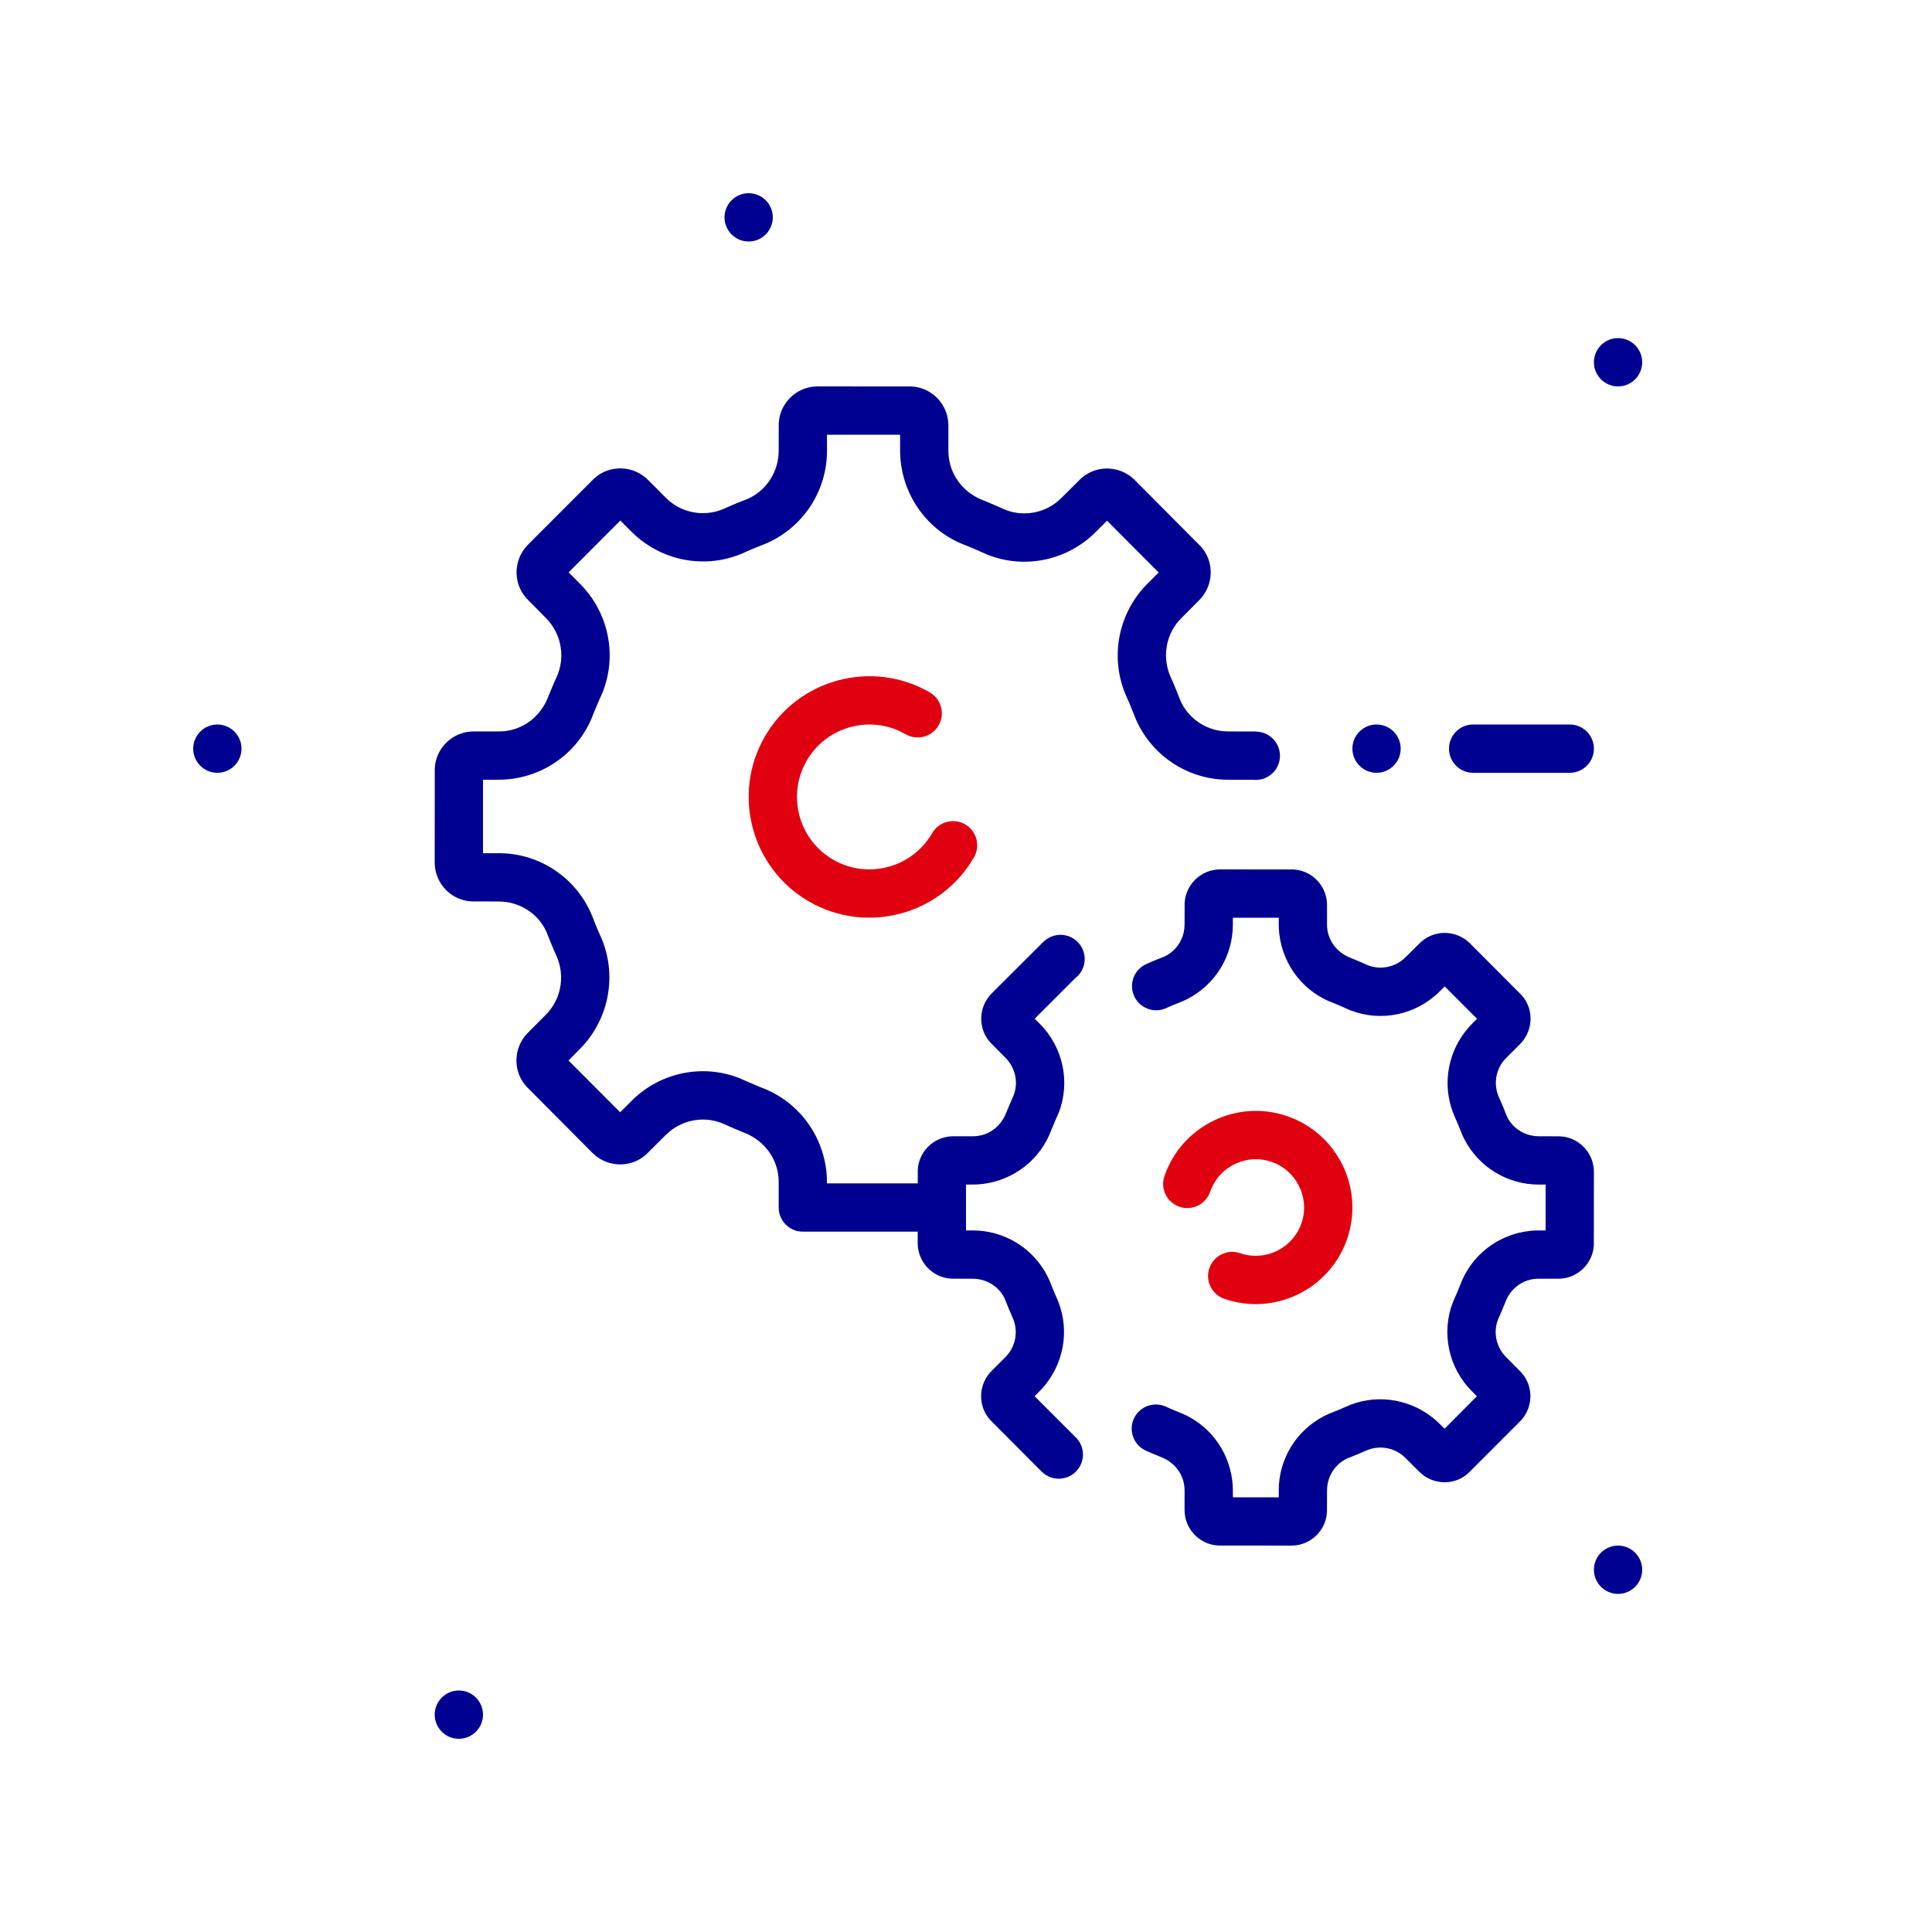
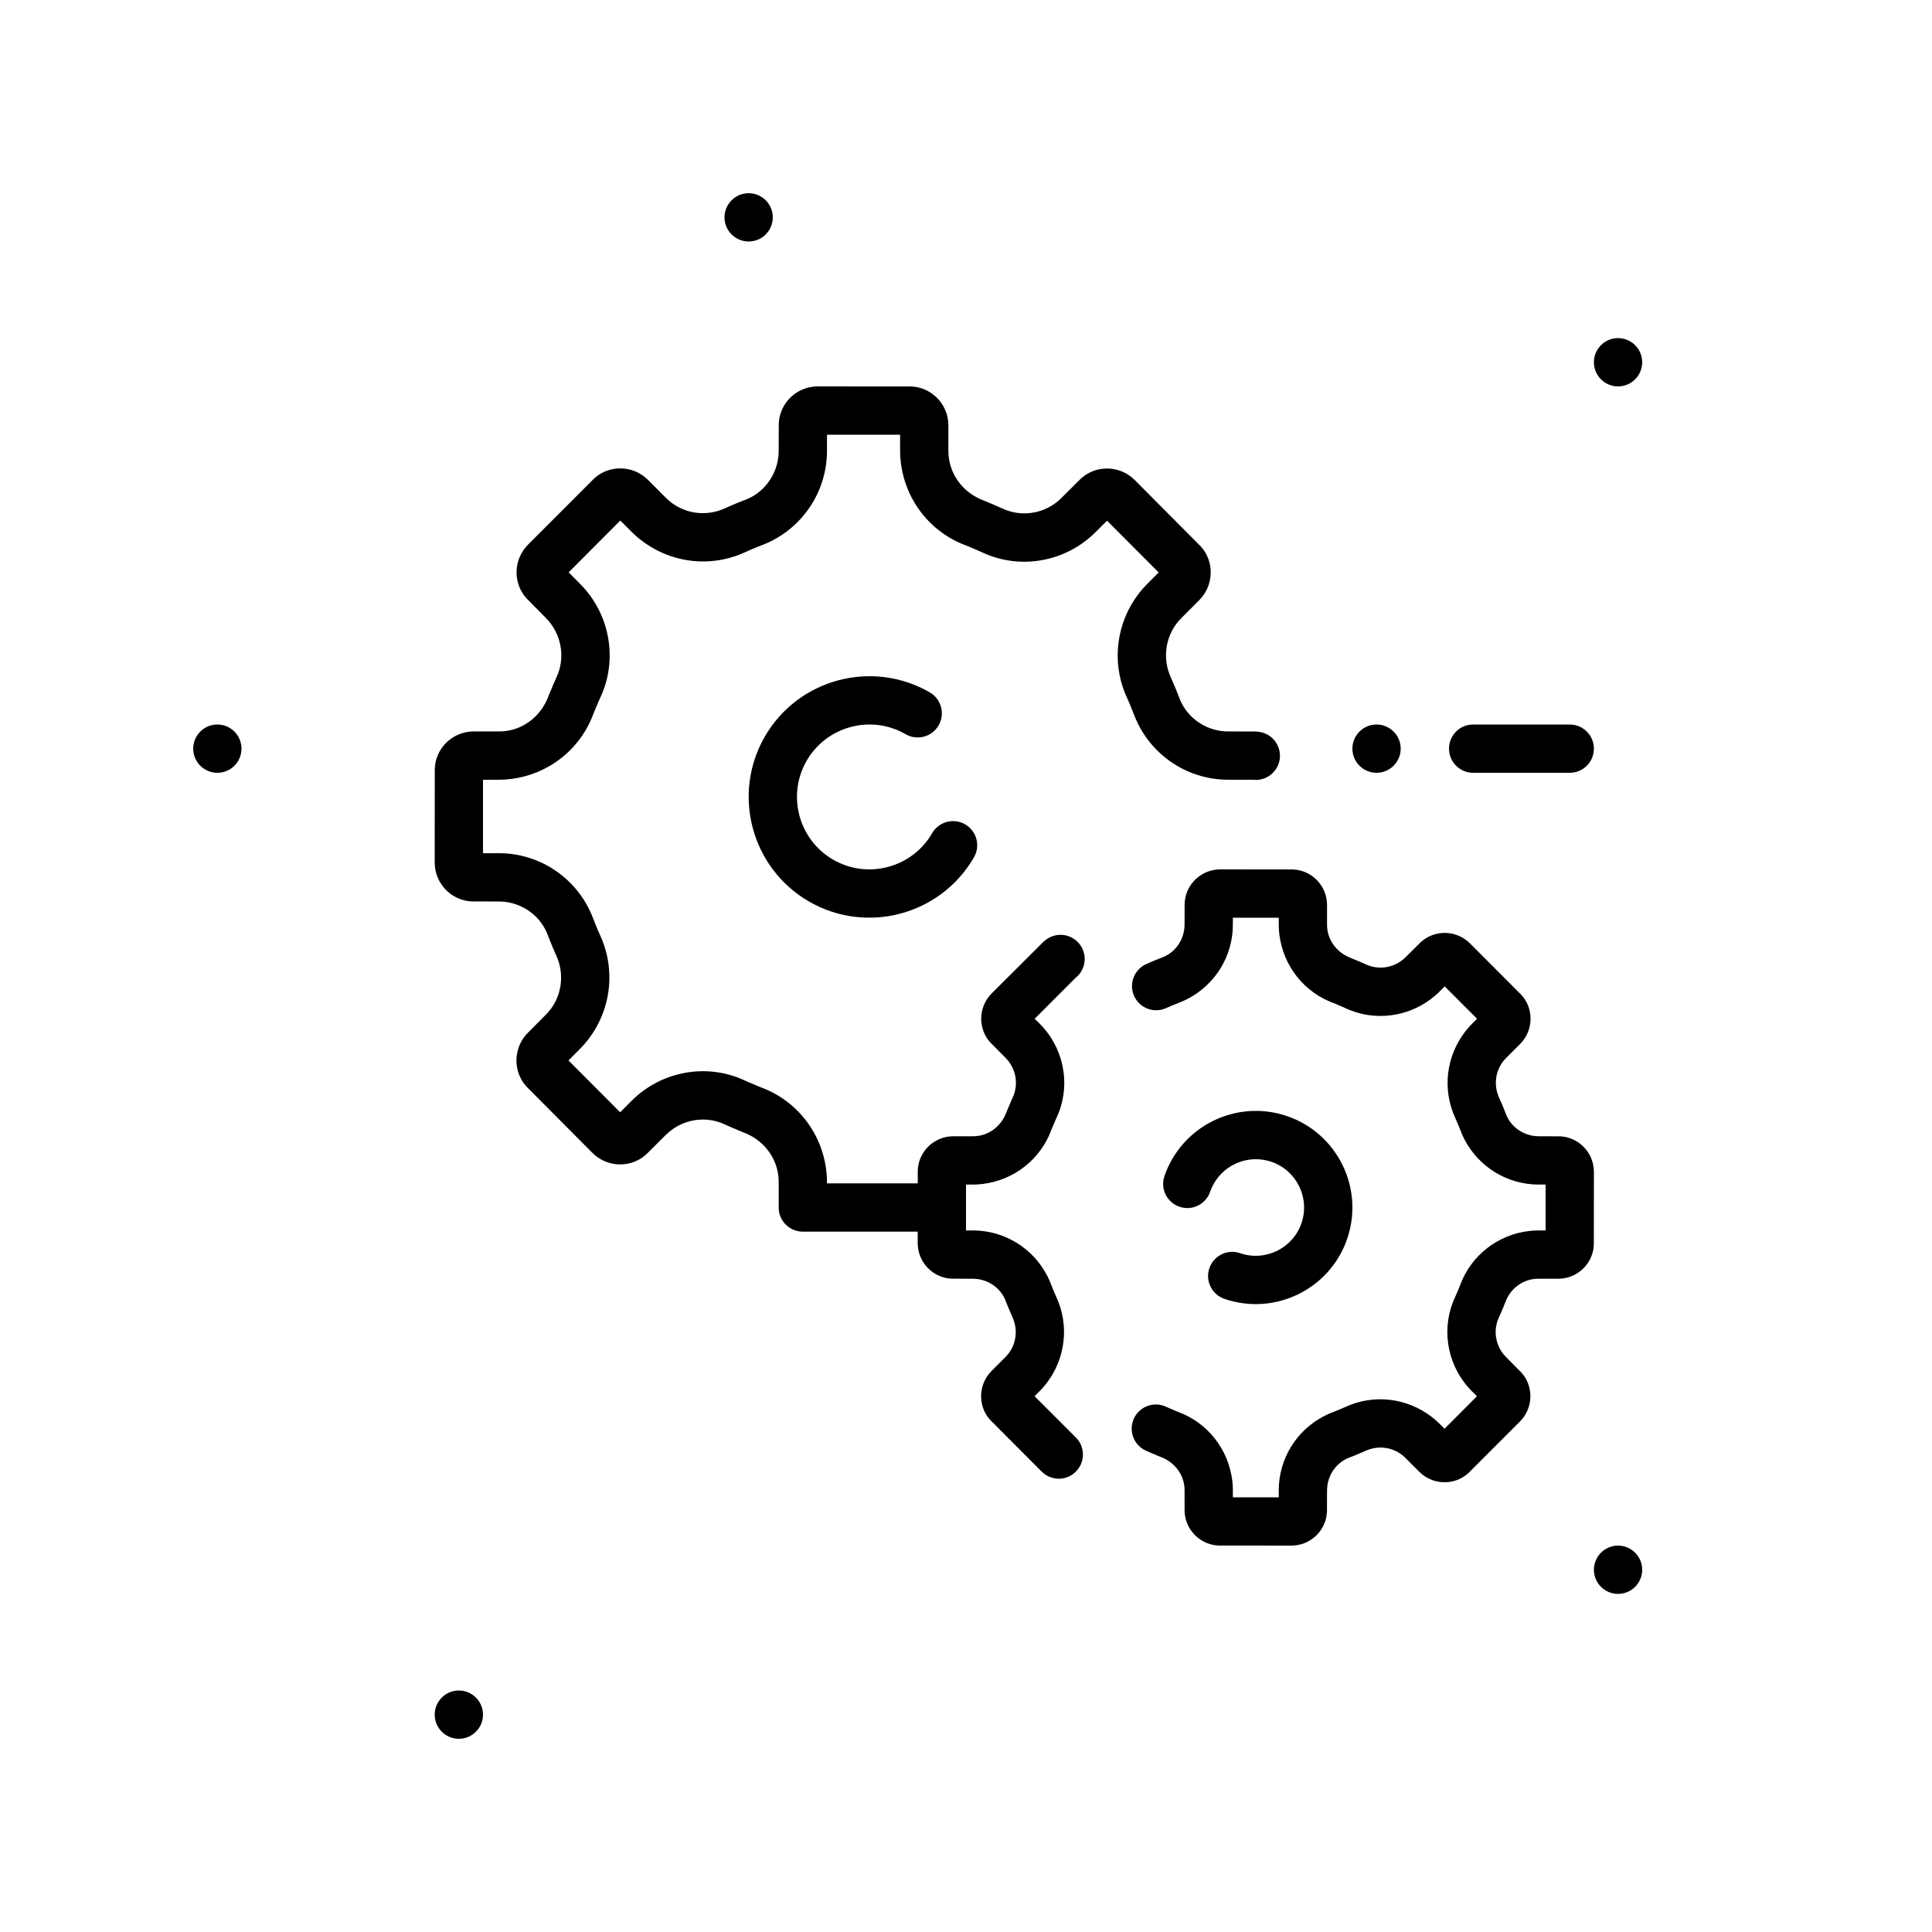
<svg xmlns="http://www.w3.org/2000/svg" width="80px" height="80px" viewBox="0 0 80 80">
-   <style>
- 	.fr-artwork-decorative {
- 		fill: #ECECFF;
- 	}
- 	.fr-artwork-minor {
- 		fill: #E1000F;
- 	}
- 	.fr-artwork-major {
- 		fill: #000091;
- 	}
- 	</style>
  <g class="fr-artwork-major" id="artwork-decorative">
    <path d="M19,70 C19.551,70 20,70.449 20,71 C20,71.551 19.551,72 19,72 C18.449,72 18,71.551 18,71 C18,70.449 18.449,70 19,70 Z M67,64 C67.551,64 68,64.449 68,65 C68,65.551 67.551,66 67,66 C66.449,66 66,65.551 66,65 C66,64.449 66.449,64 67,64 Z M9,30 C9.551,30 10,30.449 10,31 C10,31.551 9.551,32 9,32 C8.449,32 8,31.551 8,31 C8,30.449 8.449,30 9,30 Z M67,14 C67.551,14 68,14.449 68,15 C68,15.551 67.551,16 67,16 C66.449,16 66,15.551 66,15 C66,14.449 66.449,14 67,14 Z M31,8 C31.551,8 32,8.449 32,9 C32,9.551 31.551,10 31,10 C30.449,10 30,9.551 30,9 C30,8.449 30.449,8 31,8 Z" />
  </g>
  <g class="fr-artwork-minor" id="artwork-minor">
    <path d="M53.302,46.218 C55.389,46.936 56.5,49.216 55.782,51.302 C55.064,53.389 52.784,54.5 50.698,53.782 C50.176,53.602 49.898,53.033 50.078,52.511 C50.258,51.989 50.827,51.711 51.349,51.891 C52.391,52.25 53.532,51.693 53.891,50.651 C54.25,49.609 53.693,48.468 52.651,48.109 C51.657,47.767 50.571,48.258 50.163,49.21 L50.109,49.349 C49.929,49.871 49.36,50.149 48.838,49.969 C48.316,49.789 48.038,49.22 48.218,48.698 C48.936,46.611 51.216,45.5 53.302,46.218 Z M38.5,28.67 C38.978,28.946 39.142,29.558 38.866,30.036 C38.59,30.514 37.978,30.678 37.5,30.402 C36.068,29.575 34.229,30.068 33.402,31.5 C32.575,32.932 33.068,34.771 34.5,35.598 C35.881,36.395 37.641,35.965 38.506,34.65 L38.598,34.5 C38.874,34.022 39.486,33.858 39.964,34.134 C40.442,34.41 40.606,35.022 40.33,35.5 C38.951,37.888 35.888,38.709 33.5,37.33 C31.112,35.951 30.291,32.888 31.67,30.5 C33.049,28.111 36.112,27.291 38.5,28.67 Z" />
  </g>
  <g class="fr-artwork-major" id="artwork-major">
    <path d="M50.527,36 L53.554,36.003 L53.712,36.019 C54.375,36.127 54.879,36.67 54.943,37.333 L54.95,37.477 L54.95,38.256 L54.953,38.385 C54.988,38.915 55.31,39.382 55.827,39.622 L56.359,39.845 L56.562,39.935 C57.066,40.167 57.661,40.087 58.091,39.736 L58.204,39.634 L58.847,38.998 L58.985,38.889 C59.527,38.517 60.248,38.55 60.756,38.962 L60.869,39.063 L63.01,41.211 L63.119,41.349 C63.49,41.89 63.456,42.611 63.045,43.118 L62.944,43.231 L62.39,43.784 L62.297,43.882 C61.921,44.311 61.832,44.931 62.079,45.463 C62.142,45.6 62.203,45.742 62.259,45.88 L62.385,46.2 C62.593,46.668 63.052,46.993 63.573,47.043 L63.716,47.05 L64.604,47.053 L64.762,47.069 C65.425,47.177 65.929,47.72 65.993,48.383 L66,48.527 L65.997,51.554 L65.981,51.712 C65.873,52.375 65.33,52.879 64.667,52.943 L64.524,52.95 L63.737,52.95 L63.609,52.952 C63.09,52.982 62.622,53.3 62.386,53.793 L62.328,53.931 L62.251,54.125 C62.193,54.266 62.132,54.409 62.064,54.558 C61.831,55.058 61.912,55.655 62.266,56.087 L62.37,56.2 L63.003,56.84 L63.112,56.978 C63.483,57.52 63.45,58.241 63.04,58.748 L62.938,58.861 L60.787,61.013 L60.648,61.121 C60.108,61.49 59.388,61.455 58.882,61.045 L58.77,60.943 L58.217,60.391 L58.119,60.298 C57.688,59.922 57.071,59.833 56.541,60.078 C56.402,60.141 56.259,60.202 56.121,60.258 L55.8,60.385 C55.332,60.593 55.007,61.052 54.957,61.573 L54.95,61.716 L54.947,62.604 L54.931,62.762 C54.823,63.425 54.28,63.929 53.617,63.993 L53.474,64 L50.446,63.997 L50.289,63.981 C49.625,63.873 49.121,63.33 49.057,62.667 L49.05,62.523 L49.051,61.743 L49.047,61.614 C49.014,61.088 48.695,60.621 48.185,60.381 L47.646,60.155 L47.455,60.071 C46.95,59.847 46.723,59.256 46.947,58.751 C47.155,58.282 47.68,58.053 48.158,58.202 L48.267,58.243 L48.438,58.319 L48.768,58.459 C49.999,58.904 50.867,60.003 51.026,61.313 L51.045,61.521 L51.05,61.713 L51.051,62 L52.951,62 L52.95,61.718 C52.948,60.418 53.675,59.23 54.834,58.633 L55.02,58.544 L55.452,58.371 L55.707,58.26 C56.883,57.716 58.257,57.877 59.291,58.676 L59.461,58.815 L59.608,58.954 L59.816,59.161 L61.156,57.816 L60.958,57.617 C59.973,56.641 59.669,55.175 60.166,53.91 L60.247,53.722 L60.325,53.547 L60.395,53.379 L60.459,53.219 C60.911,51.986 62.02,51.119 63.331,50.971 L63.529,50.954 L63.713,50.95 L64.001,50.95 L64.001,49.05 L63.718,49.05 C62.418,49.052 61.23,48.326 60.633,47.167 L60.544,46.98 L60.407,46.637 L60.262,46.298 C59.715,45.121 59.875,43.742 60.677,42.707 L60.817,42.538 L60.954,42.392 L61.162,42.185 L59.822,40.845 L59.619,41.048 C58.643,42.026 57.183,42.328 55.924,41.837 L55.737,41.757 L55.565,41.68 L55.25,41.546 C54.009,41.105 53.133,40.001 52.974,38.681 L52.956,38.481 L52.95,38.287 L52.951,38 L51.051,38 L51.05,38.282 C51.053,39.582 50.326,40.77 49.167,41.367 L48.98,41.456 L48.815,41.523 C48.636,41.591 48.458,41.666 48.288,41.743 C47.785,41.972 47.192,41.749 46.963,41.247 C46.735,40.744 46.957,40.151 47.46,39.922 C47.599,39.859 47.741,39.798 47.88,39.742 L48.2,39.615 C48.669,39.407 48.993,38.948 49.043,38.427 L49.05,38.284 L49.053,37.396 L49.07,37.238 C49.178,36.575 49.721,36.071 50.383,36.007 L50.527,36 Z M33.858,16 L37.737,16.003 L37.918,16.021 C38.646,16.14 39.198,16.74 39.264,17.469 L39.271,17.616 L39.27,18.633 L39.275,18.81 C39.327,19.616 39.824,20.326 40.597,20.67 L40.767,20.738 L41.259,20.946 L41.518,21.061 C42.281,21.414 43.183,21.284 43.824,20.738 L43.957,20.614 L44.766,19.809 L44.924,19.684 C45.519,19.274 46.315,19.313 46.871,19.771 L46.986,19.876 L49.728,22.632 L49.853,22.79 C50.258,23.384 50.219,24.177 49.764,24.733 L49.66,24.848 L48.941,25.57 L48.814,25.704 C48.253,26.346 48.12,27.272 48.487,28.064 C48.566,28.238 48.642,28.417 48.714,28.594 L48.88,29.015 C49.196,29.73 49.898,30.22 50.689,30.281 L50.86,30.287 L51.981,30.29 L52.081,30.298 C52.631,30.343 53.041,30.825 52.997,31.376 C52.955,31.887 52.536,32.277 52.036,32.294 L51.919,32.292 L51.9,32.287 L50.862,32.287 C49.283,32.29 47.842,31.399 47.13,29.988 L47.038,29.793 L46.954,29.584 C46.894,29.427 46.83,29.269 46.766,29.118 L46.669,28.898 C46.005,27.465 46.206,25.785 47.186,24.537 L47.331,24.362 L47.503,24.18 L47.978,23.704 L45.84,21.56 L45.374,22.026 C44.19,23.216 42.415,23.579 40.888,22.967 L40.691,22.882 L40.464,22.781 L40.043,22.602 C38.54,22.066 37.482,20.722 37.298,19.125 L37.278,18.906 L37.271,18.664 L37.271,18 L34.244,18 L34.244,18.658 C34.247,20.239 33.359,21.683 31.952,22.397 L31.757,22.49 L31.549,22.574 C31.392,22.634 31.235,22.698 31.083,22.764 L30.859,22.863 C29.43,23.525 27.758,23.323 26.512,22.341 L26.337,22.196 L26.154,22.023 L25.686,21.554 L23.546,23.7 L24.008,24.165 C25.201,25.351 25.565,27.137 24.953,28.664 L24.868,28.861 L24.767,29.088 L24.582,29.528 C24.043,31.026 22.703,32.08 21.115,32.261 L20.897,32.28 L20.659,32.287 L20,32.287 L20,35.33 L20.653,35.329 C22.231,35.327 23.673,36.217 24.384,37.628 L24.477,37.823 L24.561,38.032 C24.621,38.19 24.684,38.347 24.749,38.498 L24.846,38.719 C25.51,40.152 25.309,41.831 24.329,43.079 L24.183,43.254 L24.012,43.436 L23.54,43.912 L25.68,46.058 L26.145,45.591 C27.329,44.4 29.104,44.038 30.631,44.649 L31.055,44.835 L31.493,45.02 C32.987,45.562 34.038,46.905 34.218,48.495 L34.237,48.713 L34.244,49 L38.002,49 L38.003,48.446 L38.019,48.288 C38.127,47.625 38.67,47.121 39.333,47.057 L39.477,47.05 L40.257,47.05 L40.386,47.047 C40.912,47.014 41.379,46.695 41.619,46.185 L41.845,45.645 L41.936,45.439 C42.169,44.939 42.088,44.342 41.734,43.91 L41.631,43.797 L40.998,43.157 L40.888,43.019 C40.517,42.477 40.55,41.756 40.962,41.248 L41.063,41.135 L43.21,38.994 L43.276,38.94 C43.701,38.587 44.331,38.646 44.684,39.071 C45.009,39.463 44.985,40.03 44.645,40.393 L44.553,40.479 L44.556,40.471 L42.845,42.183 L43.042,42.38 C44.027,43.356 44.331,44.822 43.837,46.08 L43.681,46.438 L43.541,46.767 C43.096,47.999 41.997,48.867 40.687,49.026 L40.479,49.045 L40.287,49.05 L40,49.051 L40,50.951 L40.282,50.95 C41.582,50.948 42.77,51.674 43.367,52.833 L43.456,53.02 L43.523,53.186 C43.569,53.305 43.617,53.423 43.665,53.537 L43.738,53.702 C44.285,54.879 44.125,56.258 43.323,57.293 L43.184,57.462 L43.046,57.608 L42.84,57.814 L44.549,59.523 C44.91,59.883 44.937,60.45 44.632,60.843 L44.549,60.937 C44.189,61.297 43.621,61.325 43.229,61.02 L43.135,60.937 L40.995,58.79 L40.885,58.652 C40.513,58.111 40.545,57.39 40.956,56.881 L41.058,56.768 L41.61,56.216 L41.703,56.118 C42.079,55.689 42.168,55.069 41.921,54.537 C41.859,54.4 41.798,54.258 41.742,54.12 L41.615,53.8 C41.407,53.332 40.948,53.007 40.427,52.957 L40.284,52.95 L39.396,52.947 L39.238,52.931 C38.575,52.823 38.071,52.28 38.007,51.617 L38,51.473 L38,51 L33.244,51 C32.731,51 32.308,50.614 32.25,50.117 L32.244,50 L32.244,48.982 L32.24,48.805 C32.189,48.004 31.697,47.296 30.933,46.951 L30.765,46.883 L30.26,46.67 L30.002,46.555 C29.239,46.202 28.337,46.333 27.696,46.879 L27.562,47.002 L26.753,47.807 L26.596,47.932 C26,48.342 25.205,48.303 24.649,47.845 L24.533,47.74 L21.793,44.985 L21.668,44.828 C21.26,44.233 21.297,43.439 21.752,42.882 L21.856,42.767 L22.574,42.046 L22.701,41.912 C23.262,41.27 23.395,40.344 23.028,39.552 C22.949,39.379 22.872,39.199 22.801,39.022 L22.635,38.602 C22.318,37.886 21.617,37.397 20.826,37.336 L20.655,37.329 L19.534,37.326 L19.353,37.308 C18.625,37.189 18.073,36.59 18.007,35.861 L18,35.713 L18.003,31.823 L18.021,31.643 C18.139,30.914 18.737,30.36 19.467,30.294 L19.614,30.287 L20.629,30.287 L20.805,30.283 C21.601,30.233 22.306,29.739 22.651,28.972 L22.719,28.804 L22.93,28.298 L23.047,28.036 C23.402,27.268 23.268,26.352 22.711,25.705 L22.594,25.579 L21.797,24.772 L21.672,24.615 C21.265,24.02 21.303,23.226 21.759,22.67 L21.863,22.554 L24.61,19.805 L24.767,19.68 C25.362,19.269 26.158,19.307 26.715,19.765 L26.831,19.87 L27.547,20.588 L27.681,20.715 C28.322,21.277 29.239,21.409 30.023,21.046 C30.198,20.966 30.378,20.888 30.555,20.816 L30.975,20.65 C31.688,20.332 32.177,19.627 32.237,18.832 L32.244,18.66 L32.247,17.536 L32.265,17.356 C32.383,16.627 32.981,16.073 33.711,16.007 L33.858,16 Z M65,30 C65.552,30 66,30.448 66,31 C66,31.513 65.614,31.936 65.117,31.993 L65,32 L61,32 C60.448,32 60,31.552 60,31 C60,30.487 60.386,30.064 60.883,30.007 L61,30 L65,30 Z M57,30 C57.551,30 58,30.449 58,31 C58,31.551 57.551,32 57,32 C56.449,32 56,31.551 56,31 C56,30.449 56.449,30 57,30 Z" />
  </g>
</svg>
